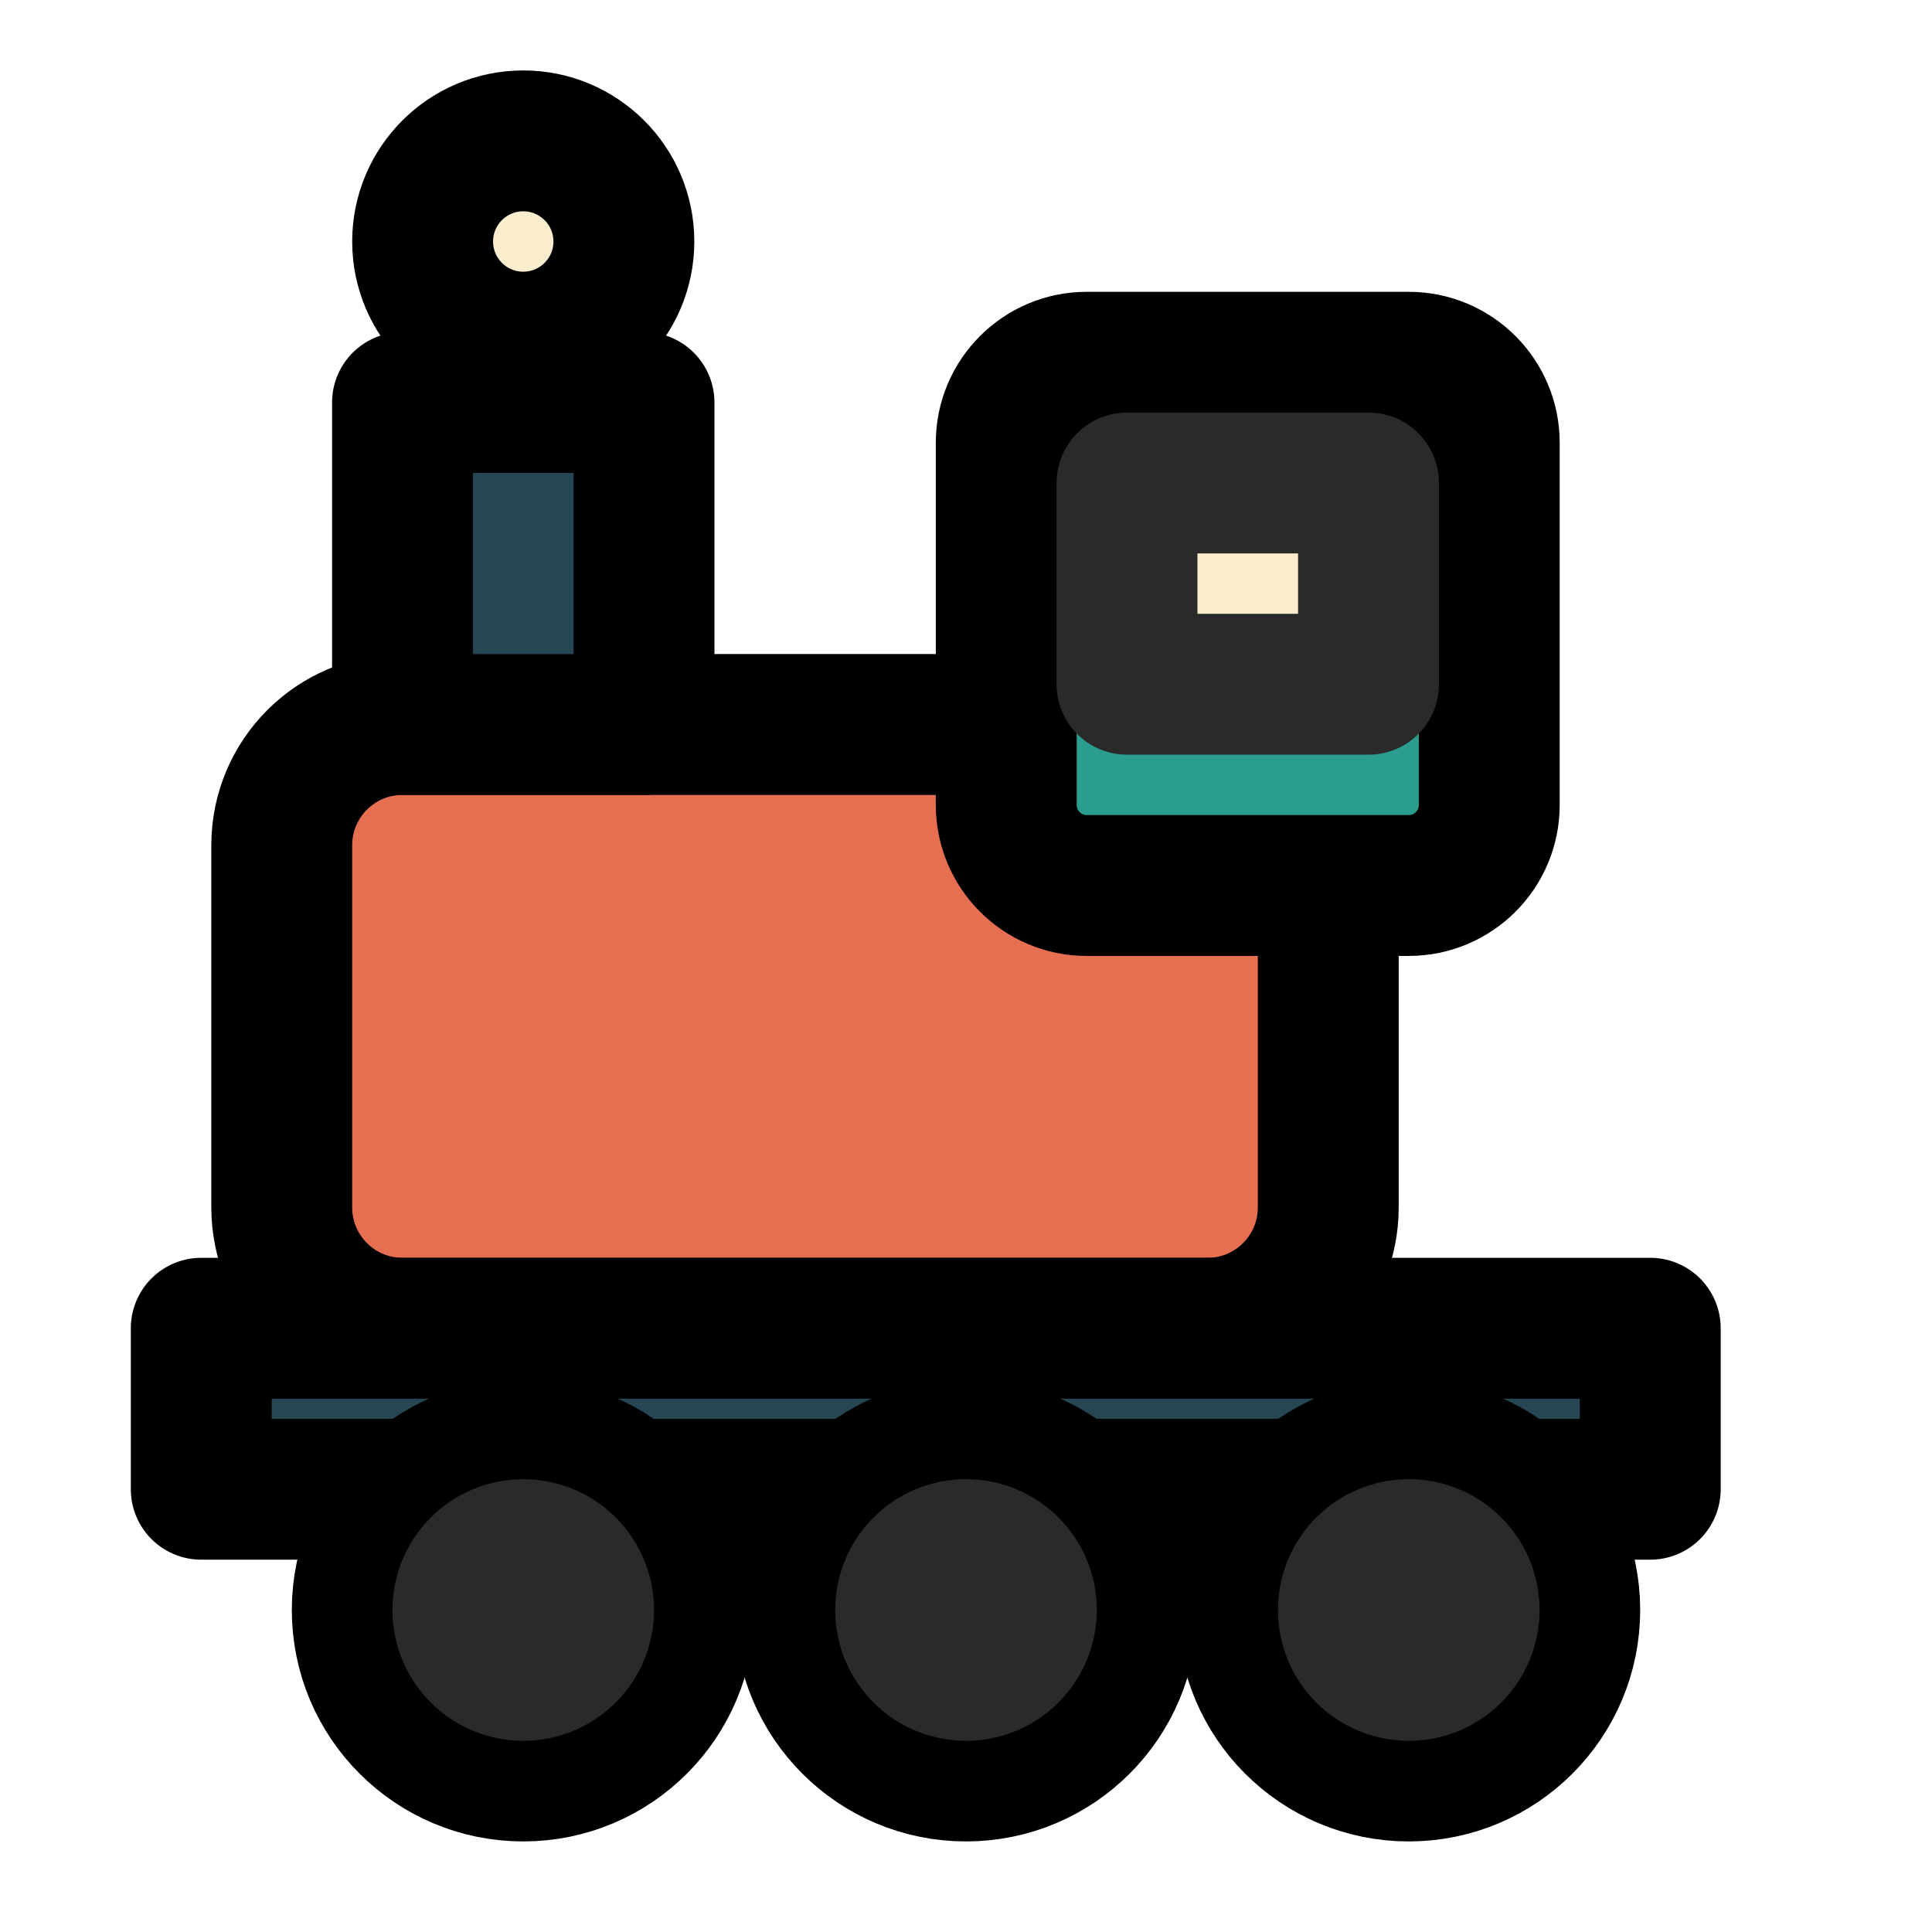
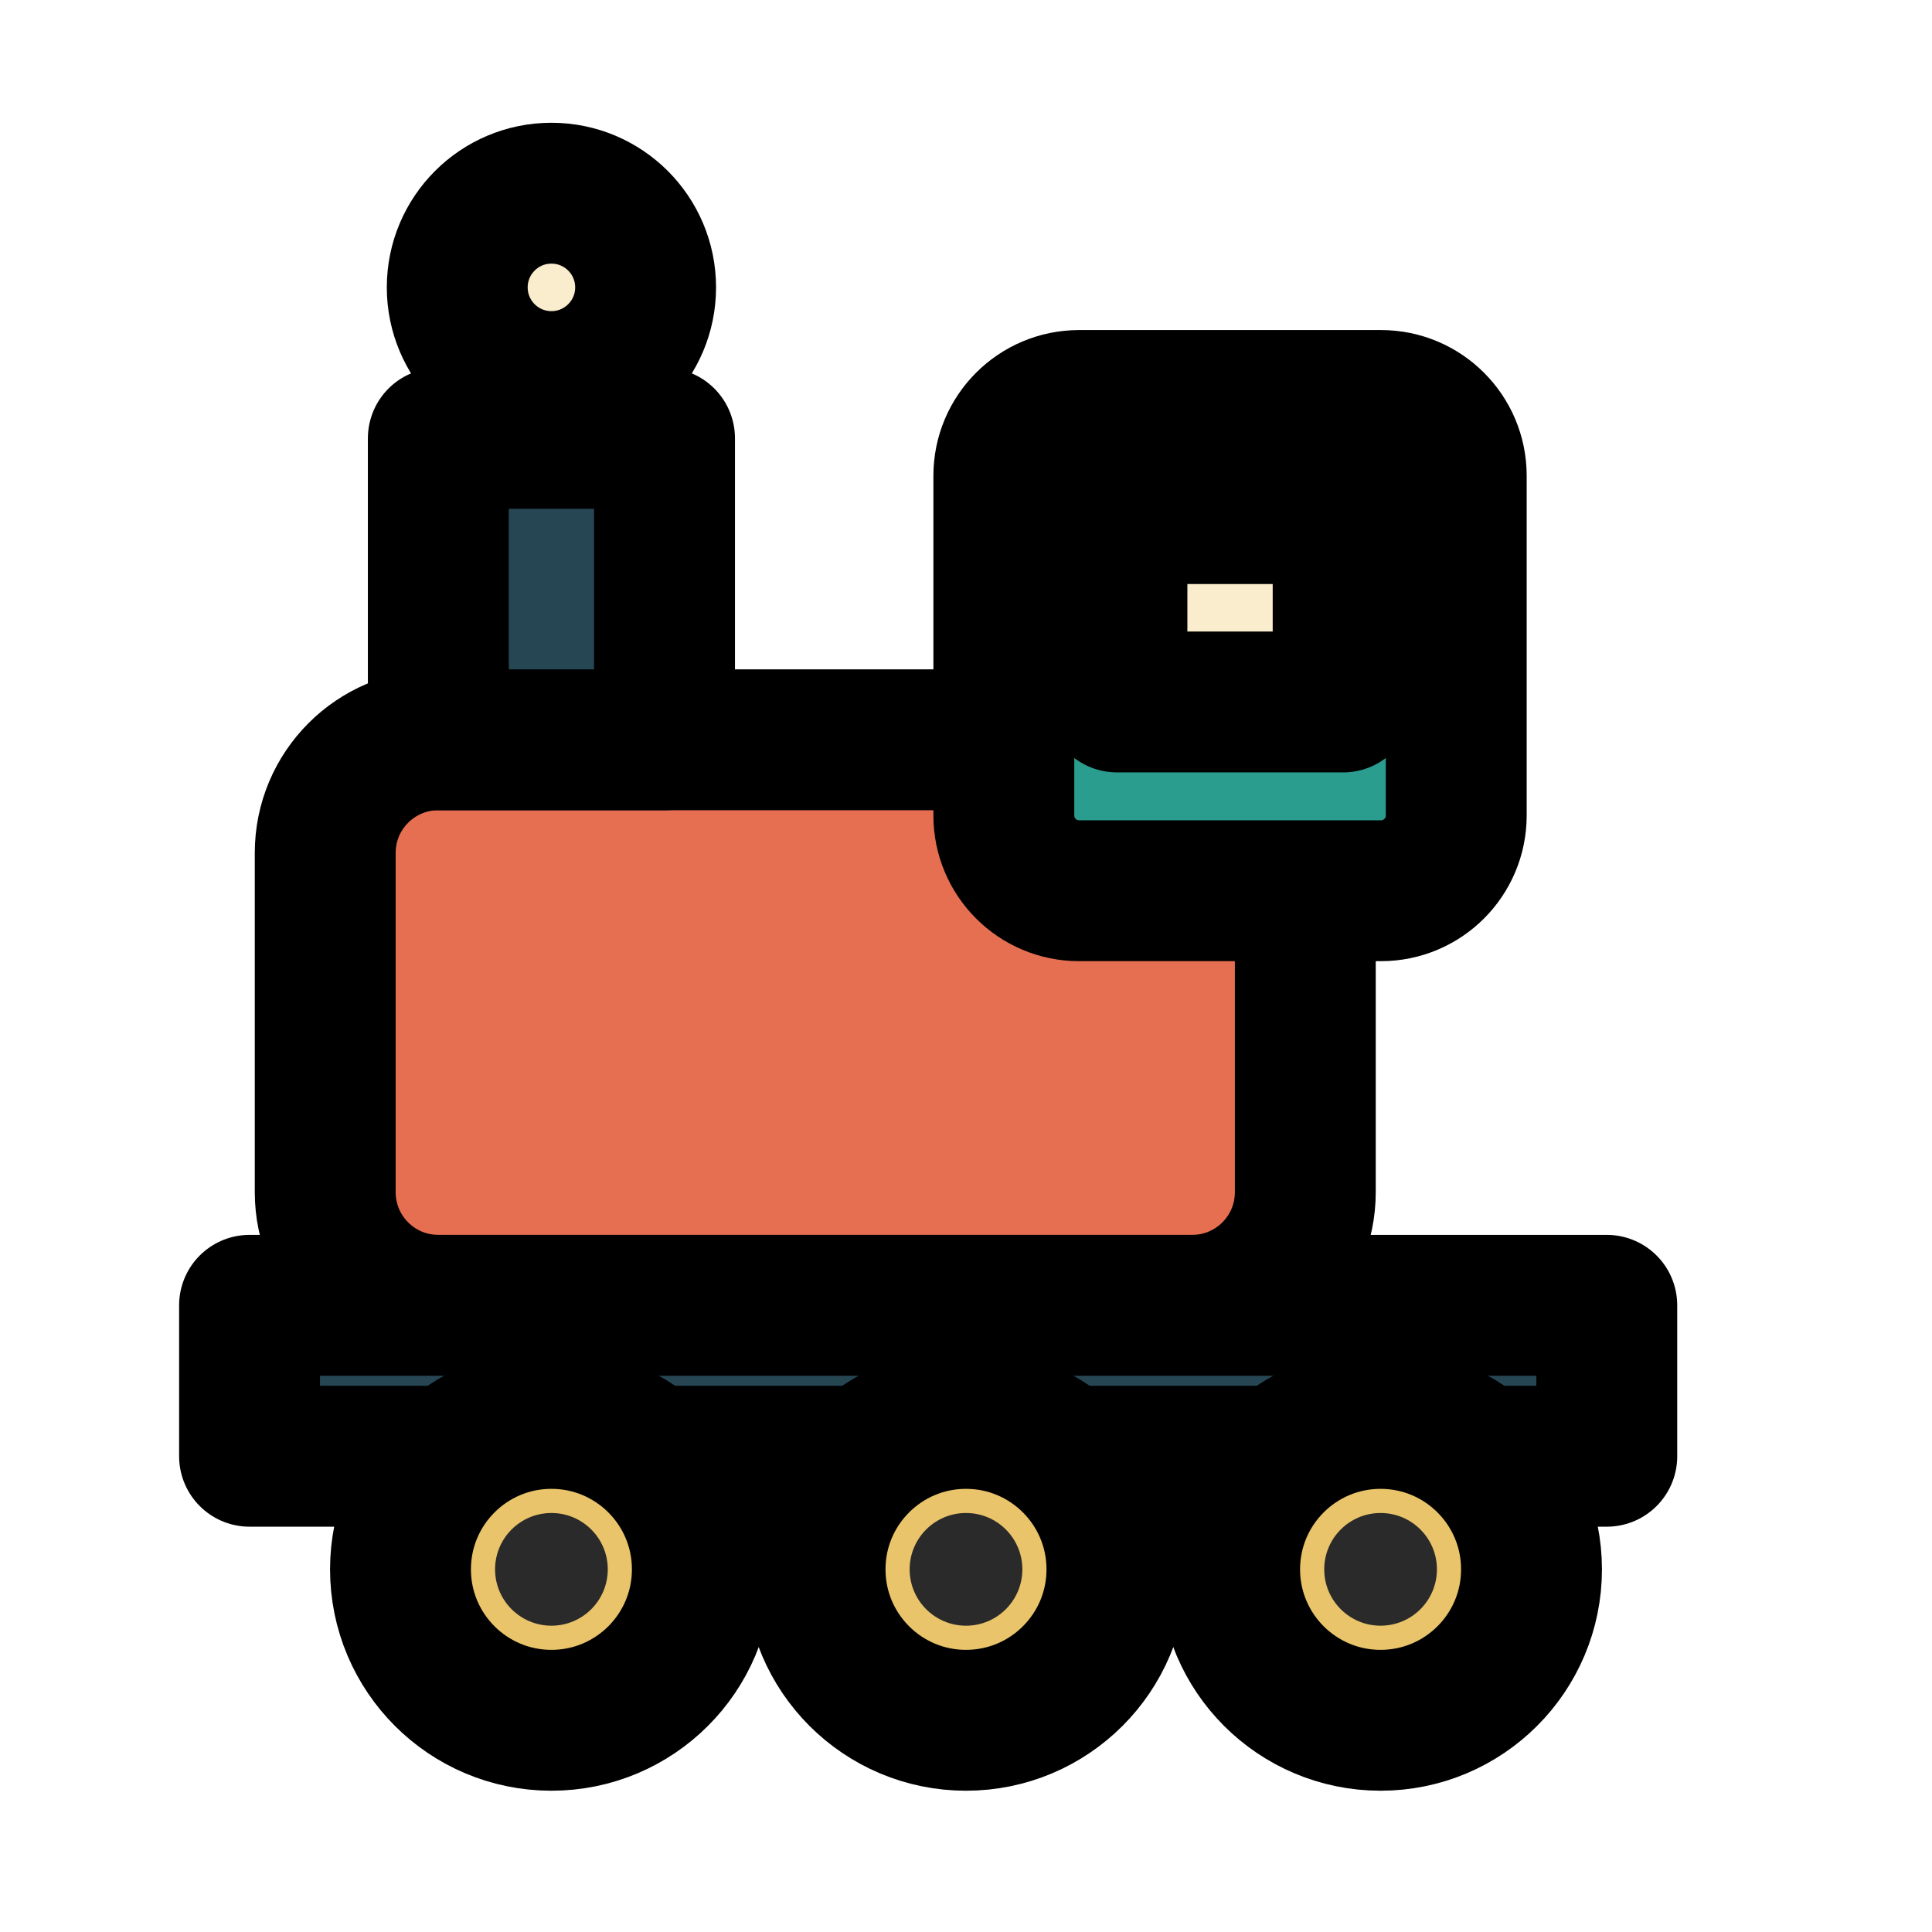
<svg xmlns="http://www.w3.org/2000/svg" viewBox="0 0 48 48" fill="none" stroke="currentColor" stroke-width="3.5" stroke-linecap="round" stroke-linejoin="round">
-   <rect x="7" y="18" width="26" height="15" rx="3" fill="#E76F51" />
-   <rect x="25" y="9" width="12" height="13" rx="2" fill="#2A9D8F" />
-   <rect x="28" y="12" width="6" height="5" fill="#FAEDCD" stroke="#2A2A2A" />
-   <rect x="10" y="10" width="6" height="8" fill="#264653" />
-   <circle cx="13" cy="6" r="2.5" fill="#FAEDCD" />
-   <rect x="5" y="33" width="36" height="4" fill="#264653" />
-   <circle cx="13" cy="40" r="4" fill="#E9C46A" />
-   <circle cx="24" cy="40" r="4" fill="#E9C46A" />
-   <circle cx="35" cy="40" r="4" fill="#E9C46A" />
-   <circle cx="13" cy="40" r="1.5" fill="#2A2A2A" stroke="#2A2A2A" />
-   <circle cx="24" cy="40" r="1.5" fill="#2A2A2A" stroke="#2A2A2A" />
-   <circle cx="35" cy="40" r="1.5" fill="#2A2A2A" stroke="#2A2A2A" />
+   <rect x="8.08" y="18.38" width="24.35" height="14.05" rx="2.81" fill="#E76F51" />
+   <rect x="24.94" y="9.95" width="11.24" height="12.18" rx="1.87" fill="#2A9D8F" />
+   <rect x="27.75" y="12.76" width="5.62" height="4.68" fill="#FAEDCD" />
+   <rect x="10.89" y="10.89" width="5.62" height="7.49" fill="#264653" />
+   <circle cx="13.7" cy="7.14" r="2.34" fill="#FAEDCD" />
+   <rect x="6.2" y="32.43" width="33.72" height="3.75" fill="#264653" />
+   <circle cx="13.7" cy="38.99" r="3.75" fill="#E9C46A" />
+   <circle cx="24" cy="38.99" r="3.75" fill="#E9C46A" />
+   <circle cx="34.3" cy="38.99" r="3.75" fill="#E9C46A" />
+   <circle cx="13.7" cy="38.99" r="1.4" fill="#2A2A2A" stroke="none" />
+   <circle cx="24" cy="38.99" r="1.4" fill="#2A2A2A" stroke="none" />
+   <circle cx="34.3" cy="38.99" r="1.4" fill="#2A2A2A" stroke="none" />
</svg>
